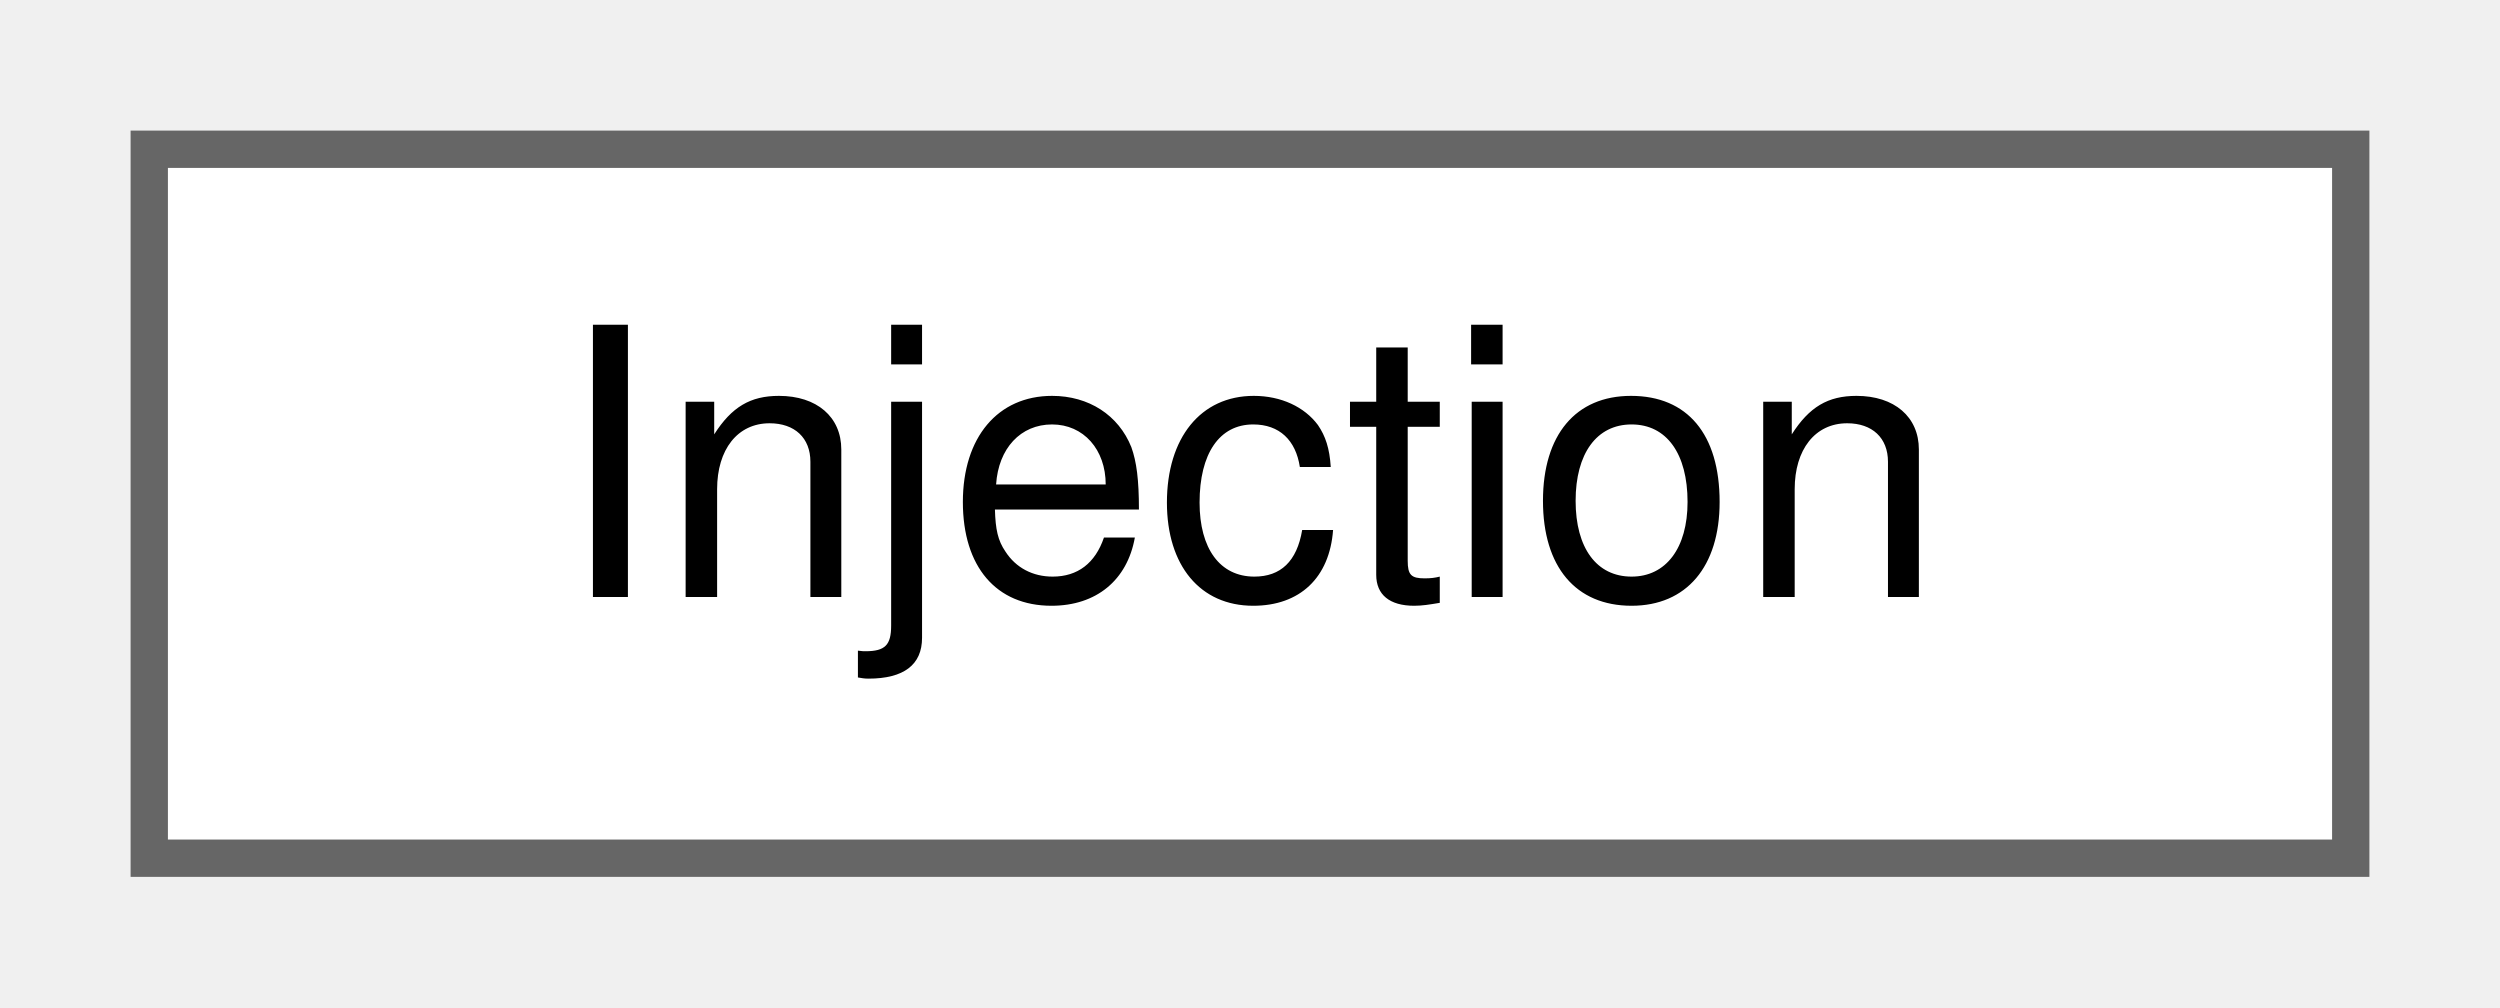
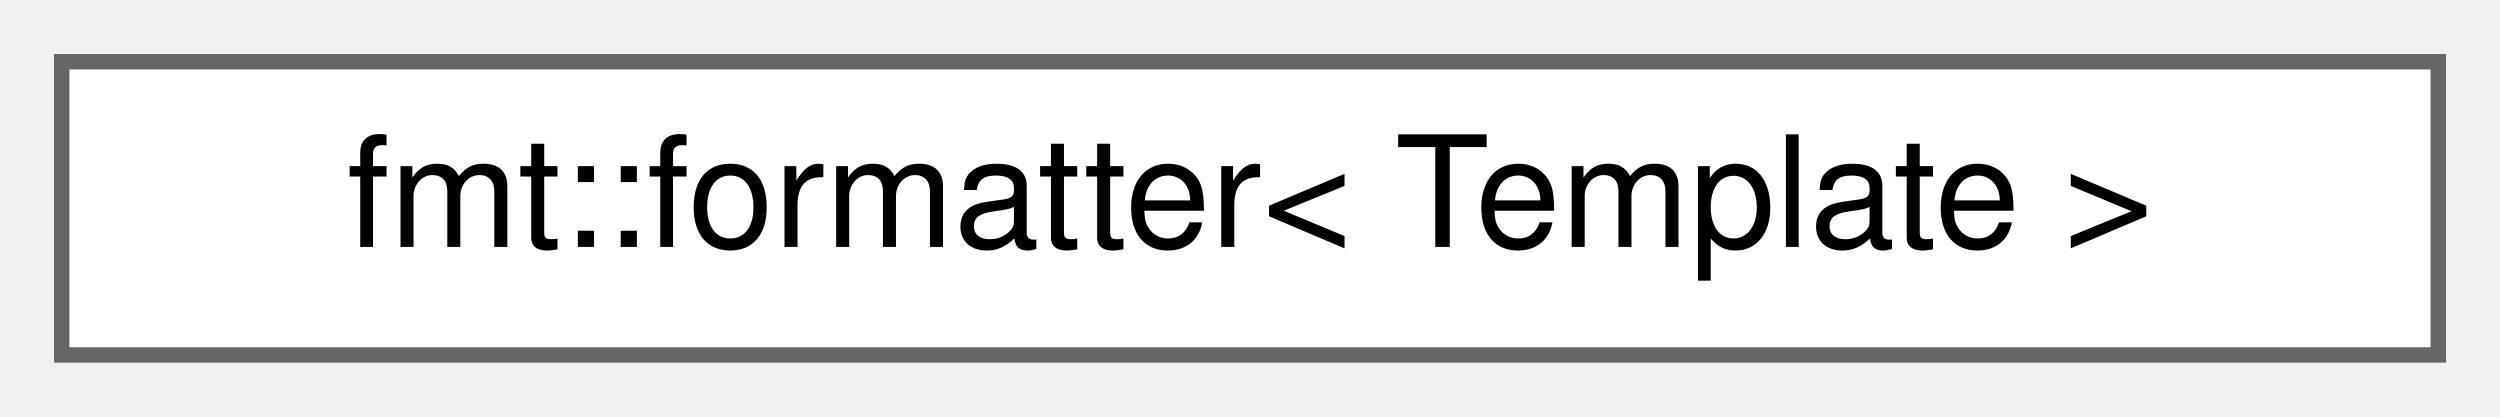
- <svg xmlns="http://www.w3.org/2000/svg" xmlns:xlink="http://www.w3.org/1999/xlink" width="67pt" height="27pt" viewBox="0.00 0.00 67.00 27.00">
+ <svg xmlns="http://www.w3.org/2000/svg" xmlns:xlink="http://www.w3.org/1999/xlink" width="162pt" height="27pt" viewBox="0.00 0.00 162.00 27.00">
  <g id="graph0" class="graph" transform="scale(1 1) rotate(0) translate(4 23)">
    <g id="Node000000" class="node">
      <g id="a_Node000000">
-         <a xlink:href="structInjection.html" target="_top" xlink:title="Struct for the collection of all relevant data for a template instantiation which needs to be inserte...">
-           <polygon fill="white" stroke="#666666" points="59,-19 0,-19 0,0 59,0 59,-19" />
-           <text text-anchor="middle" x="29.5" y="-7" font-family="Helvetica,sans-Serif" font-size="10.00">Injection</text>
+         <a xlink:href="classfmt_1_1formatter_3_01Template_01_4.html" target="_top" xlink:title=" ">
+           <polygon fill="white" stroke="#666666" points="154,-19 0,-19 0,0 154,0 154,-19" />
+           <text text-anchor="middle" x="77" y="-7" font-family="Helvetica,sans-Serif" font-size="10.00">fmt::formatter&lt; Template &gt;</text>
        </a>
      </g>
    </g>
  </g>
</svg>
